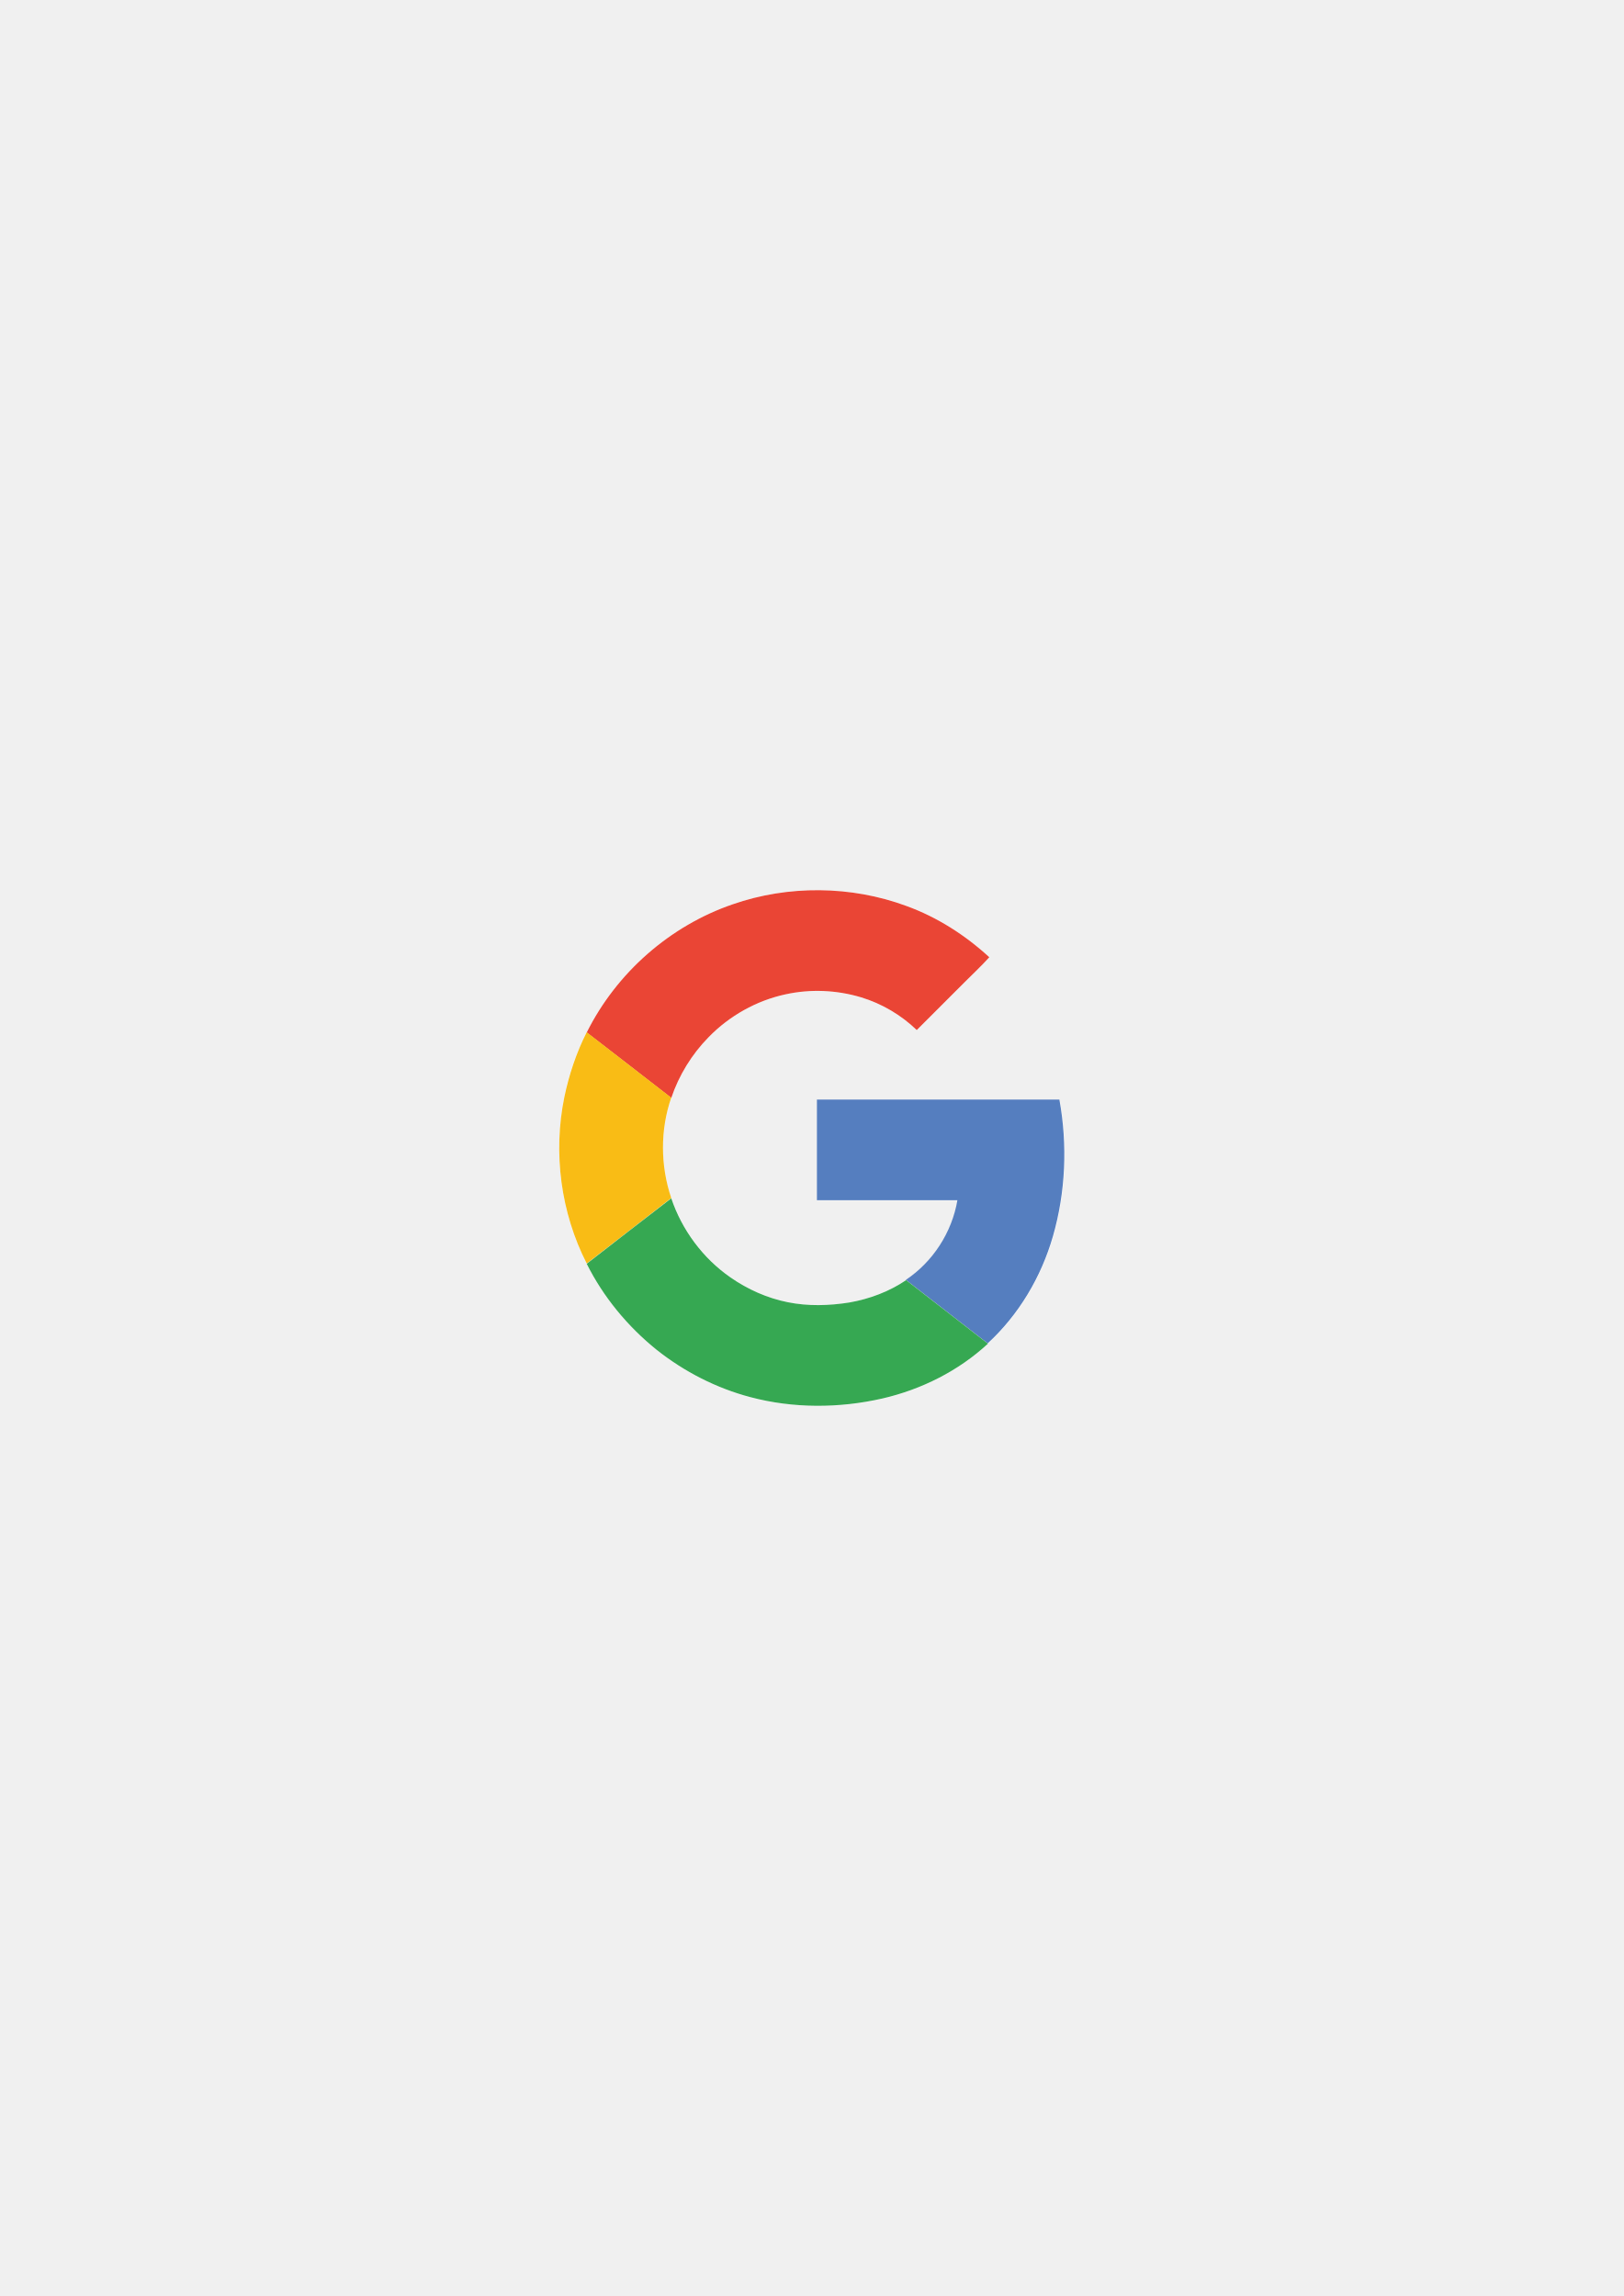
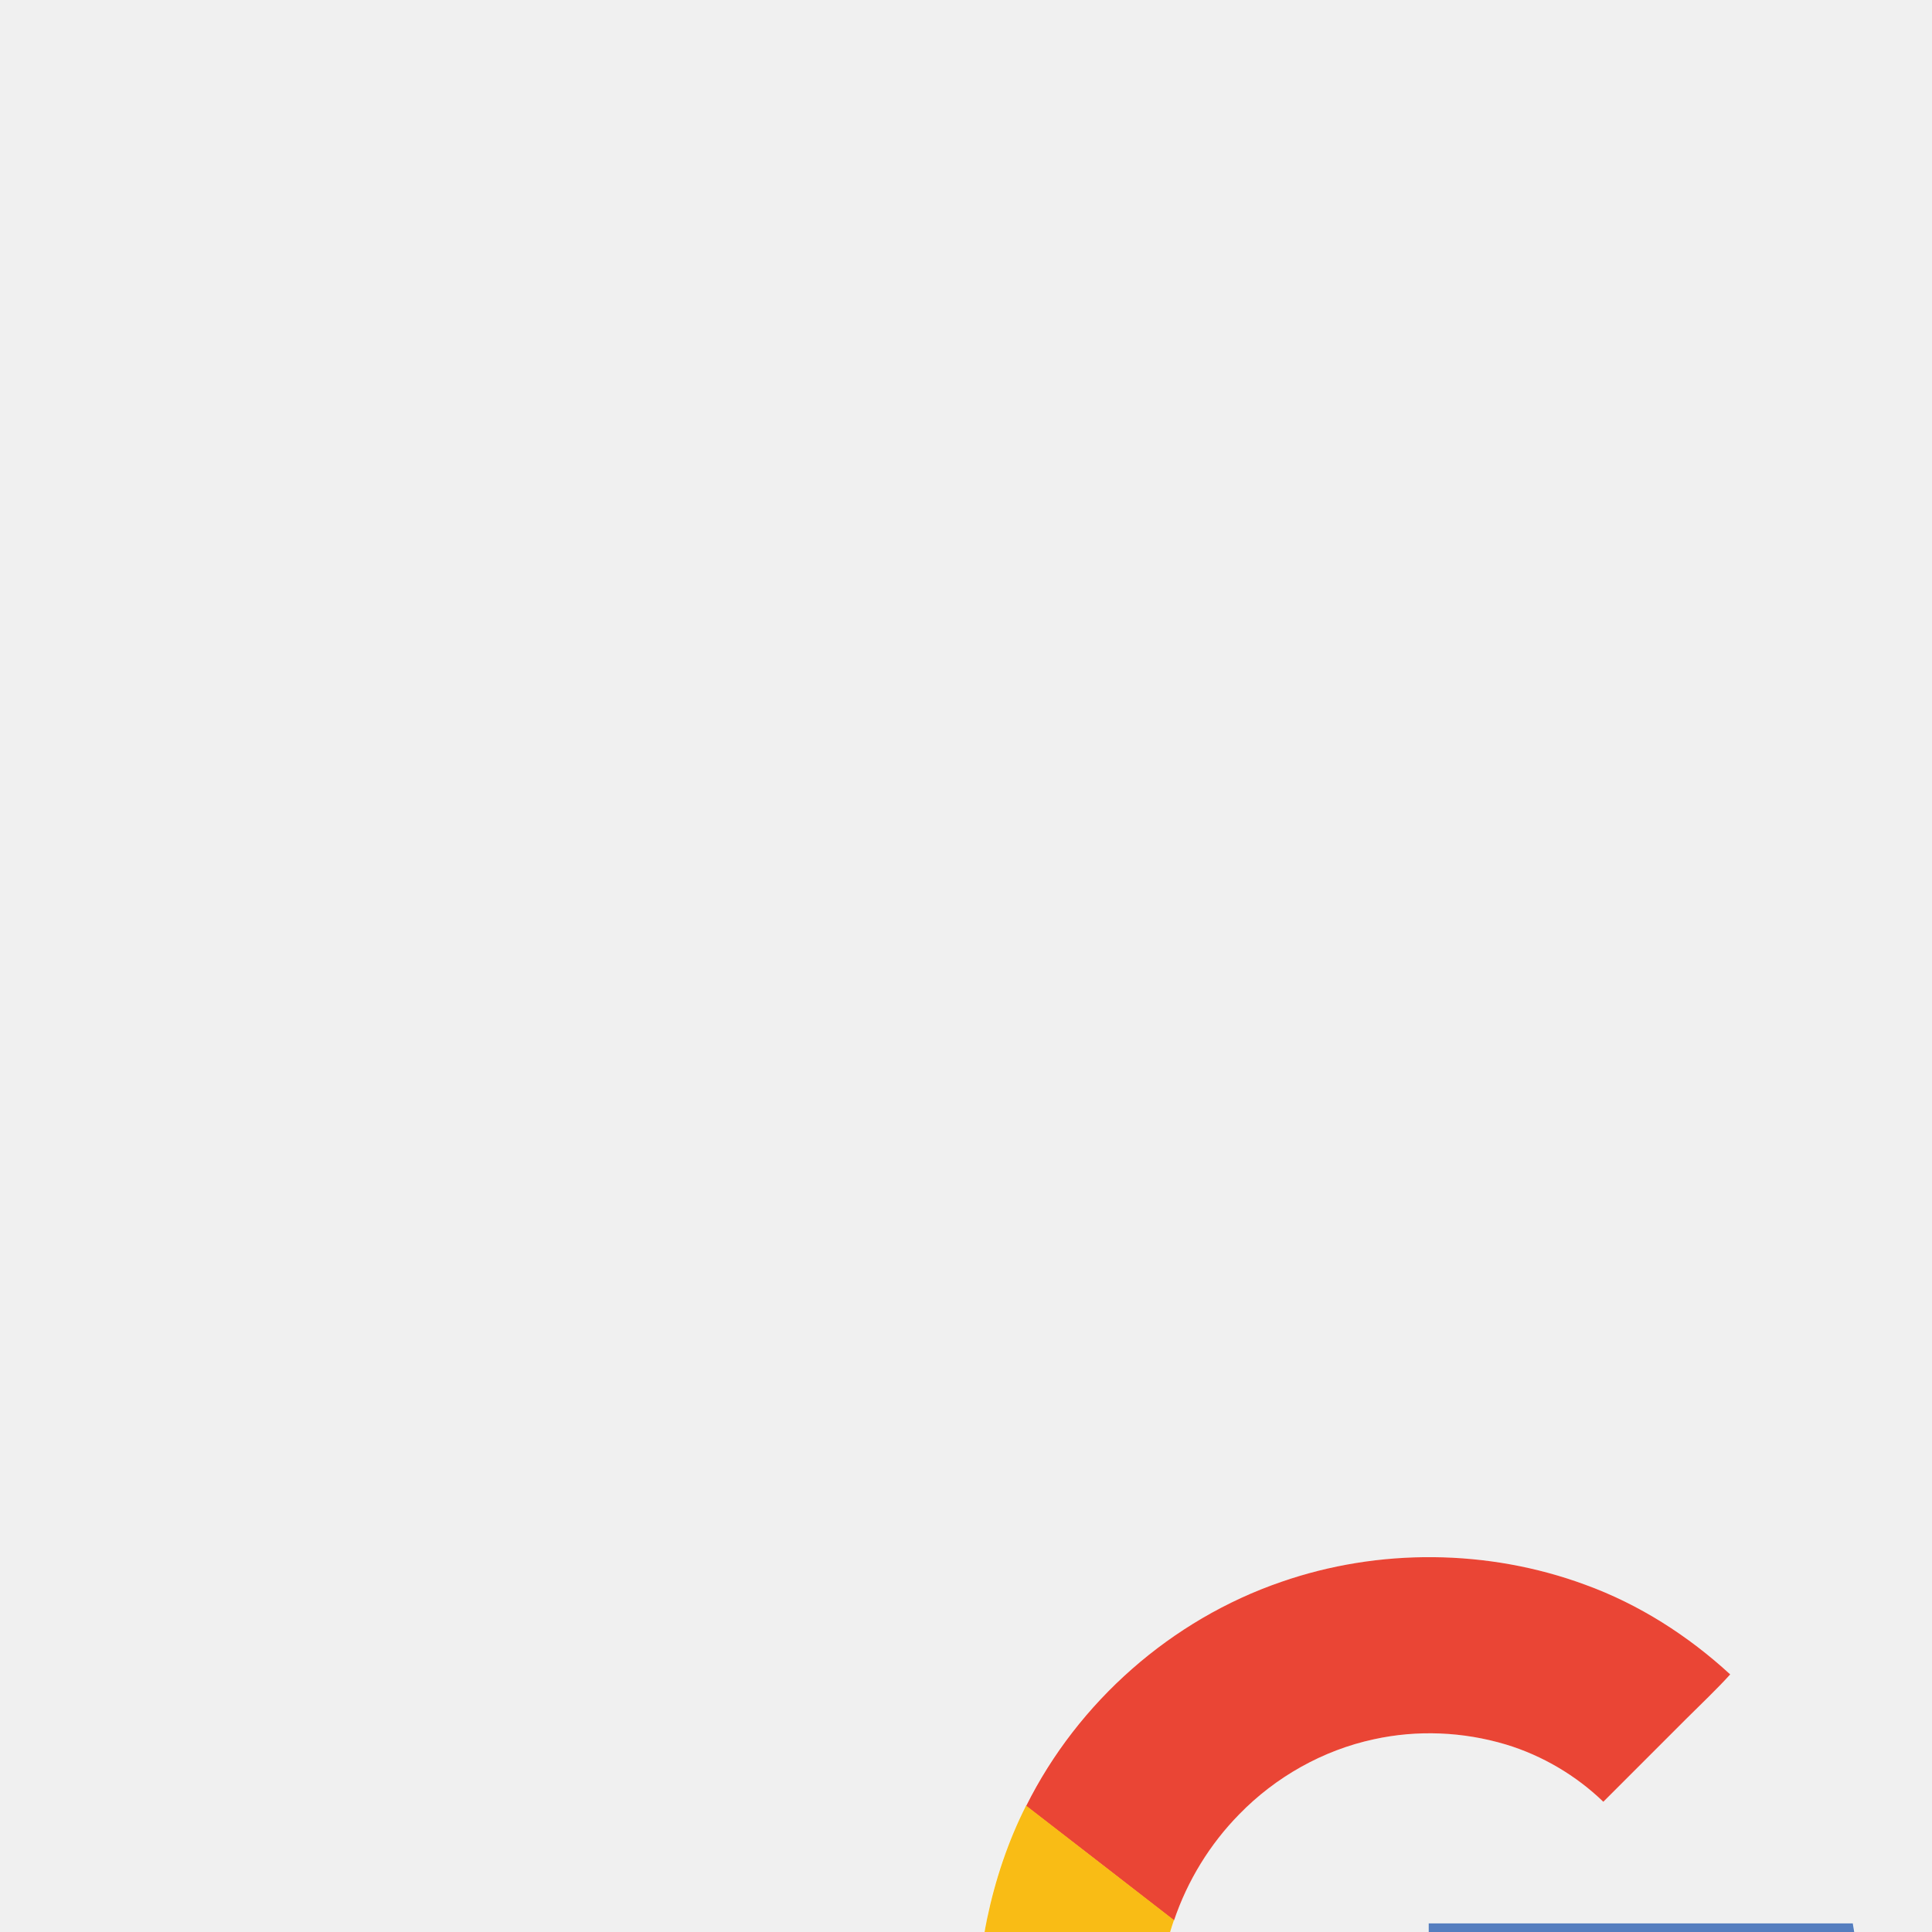
- <svg xmlns="http://www.w3.org/2000/svg" version="1.1" id="Layer_1" x="0px" y="0px" viewBox="0 0 595.3 841.9" enable-background="new 0 0 595.3 841.9" xml:space="preserve">
+ <svg xmlns="http://www.w3.org/2000/svg" version="1.1" id="Layer_1" x="0px" y="0px" viewBox="0 0 405 405" enable-background="new 0 0 405 405" xml:space="preserve">
  <g>
    <path fill="#FFFFFF" d="M268.6,331.6c-23,7.9-42.7,25.1-53.5,46.9c-3.8,7.5-6.6,15.5-8.2,23.8c-4.2,20.5-1.3,42.4,8.2,61.1   c6.2,12.2,15,23.1,25.7,31.6c10.1,8.1,21.9,14,34.3,17.3c15.7,4.2,32.5,4.1,48.4,0.5c14.3-3.3,27.9-10.1,38.7-20.1   c11.4-10.5,19.6-24.4,23.9-39.2c4.7-16.2,5.4-33.6,2.4-50.2c-29.6,0-59.3,0-88.9,0c0,12.3,0,24.6,0,36.9c17.2,0,34.3,0,51.5,0   c-2,11.8-9,22.6-18.9,29.2c-6.2,4.2-13.4,6.9-20.8,8.2c-7.4,1.3-15.1,1.4-22.6-0.1c-7.5-1.5-14.8-4.7-21-9.1   c-10.1-7.1-17.7-17.4-21.7-29c-4-11.8-4.1-25,0-36.8c2.8-8.3,7.5-16,13.7-22.3c7.6-7.8,17.5-13.4,28.2-15.7   c9.1-2,18.8-1.6,27.7,1.1c7.6,2.3,14.6,6.5,20.4,12c5.8-5.8,11.6-11.6,17.4-17.4c3-3.1,6.2-6.1,9.2-9.3   c-8.8-8.2-19.1-14.7-30.4-18.8C312,324.7,289.1,324.5,268.6,331.6z" />
    <g>
      <path fill="#EA4535" d="M268.6,331.6c20.4-7.1,43.4-6.9,63.7,0.6c11.3,4.1,21.6,10.7,30.4,18.8c-2.9,3.2-6.1,6.2-9.2,9.3    c-5.8,5.8-11.6,11.6-17.4,17.4c-5.7-5.5-12.8-9.7-20.4-12c-9-2.7-18.6-3.1-27.7-1.1c-10.7,2.3-20.6,7.9-28.2,15.7    c-6.2,6.3-10.9,14-13.7,22.3c-10.3-8-20.6-16-31-24C226,356.7,245.6,339.5,268.6,331.6z" />
    </g>
    <g>
      <path fill="#F9BC15" d="M206.9,402.3c1.7-8.2,4.4-16.3,8.2-23.8c10.3,8,20.7,16,31,24c-4.1,11.8-4,25,0,36.8    c-10.3,8-20.6,16-31,24C205.6,444.7,202.7,422.8,206.9,402.3z" />
    </g>
    <g>
      <path fill="#557EBF" d="M299.5,403.2c29.6,0,59.3,0,88.9,0c3,16.6,2.3,33.9-2.4,50.2c-4.3,14.9-12.5,28.7-23.9,39.2    c-10-7.8-20-15.5-30-23.3c9.9-6.6,16.9-17.4,18.9-29.2c-17.2,0-34.3,0-51.5,0C299.5,427.8,299.5,415.5,299.5,403.2z" />
    </g>
    <g>
      <path fill="#36A852" d="M215.1,463.4c10.3-8,20.6-16,31-24c3.9,11.6,11.6,22,21.7,29c6.3,4.4,13.5,7.6,21,9.1    c7.4,1.5,15.1,1.3,22.6,0.1c7.4-1.3,14.6-4,20.8-8.2c10,7.8,20,15.5,30,23.3c-10.8,10-24.4,16.8-38.7,20.1    c-15.8,3.6-32.6,3.7-48.4-0.5c-12.5-3.3-24.2-9.3-34.3-17.3C230.1,486.4,221.2,475.6,215.1,463.4z" />
    </g>
  </g>
</svg>
